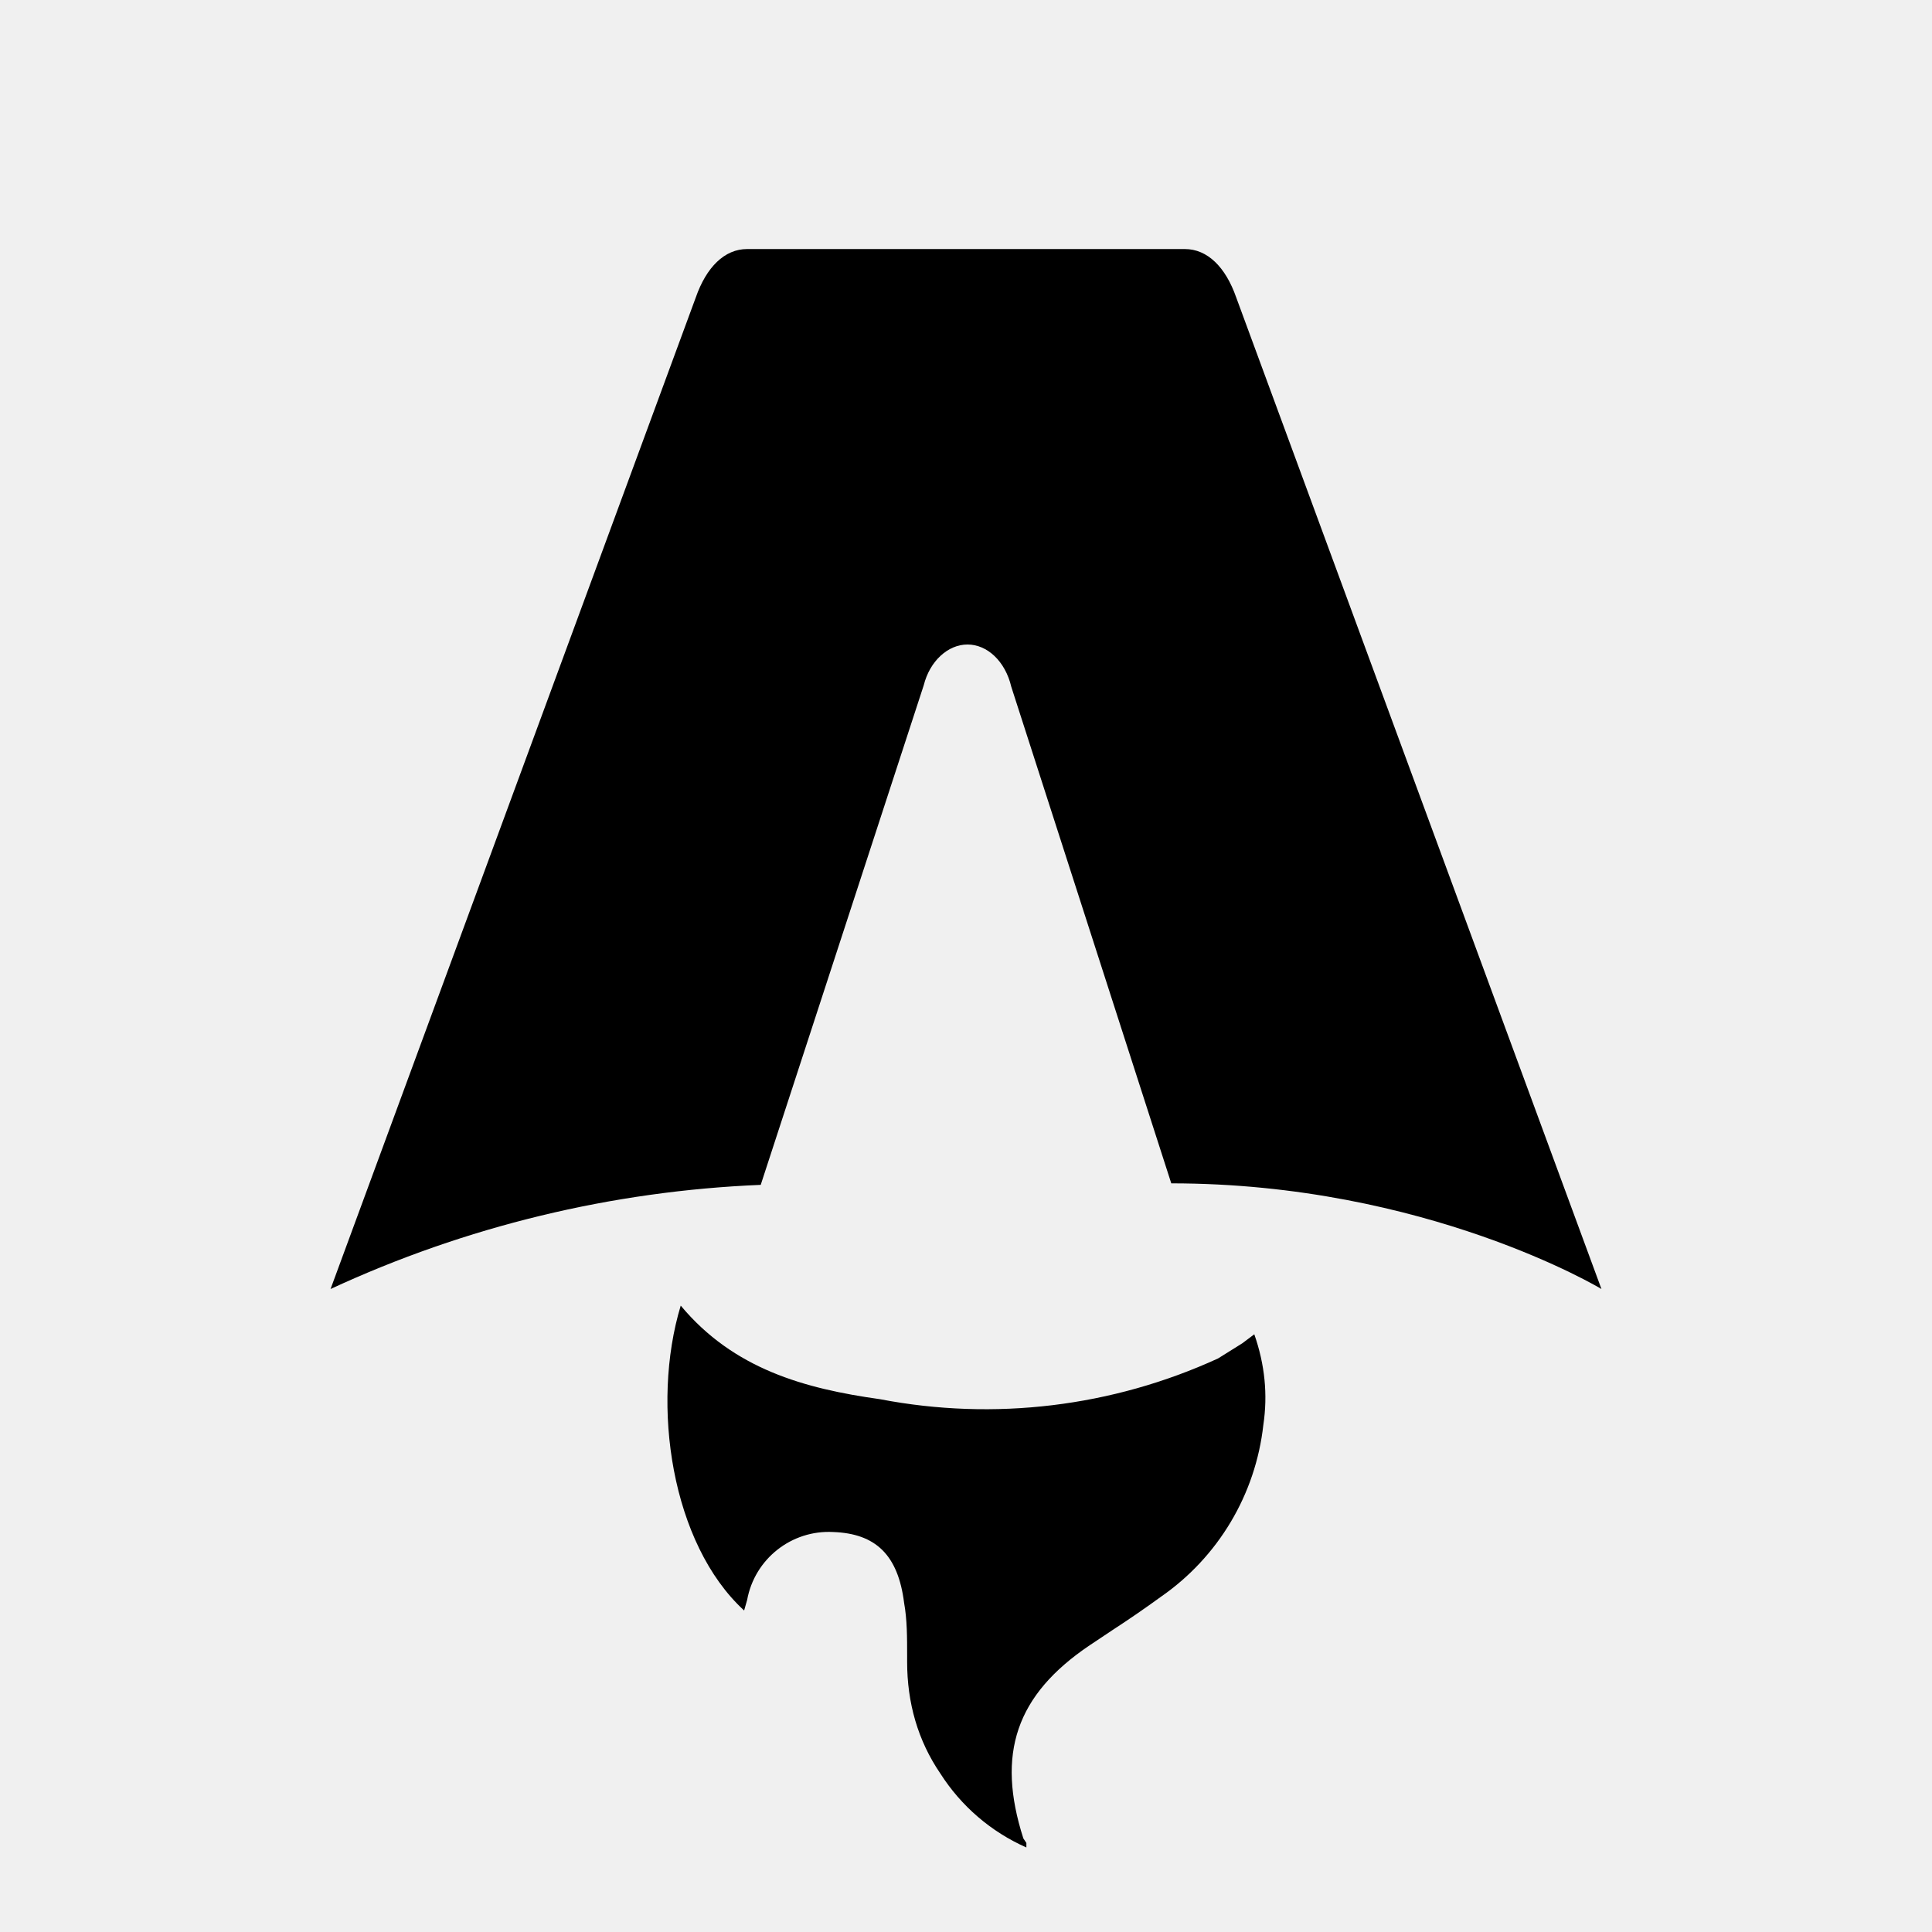
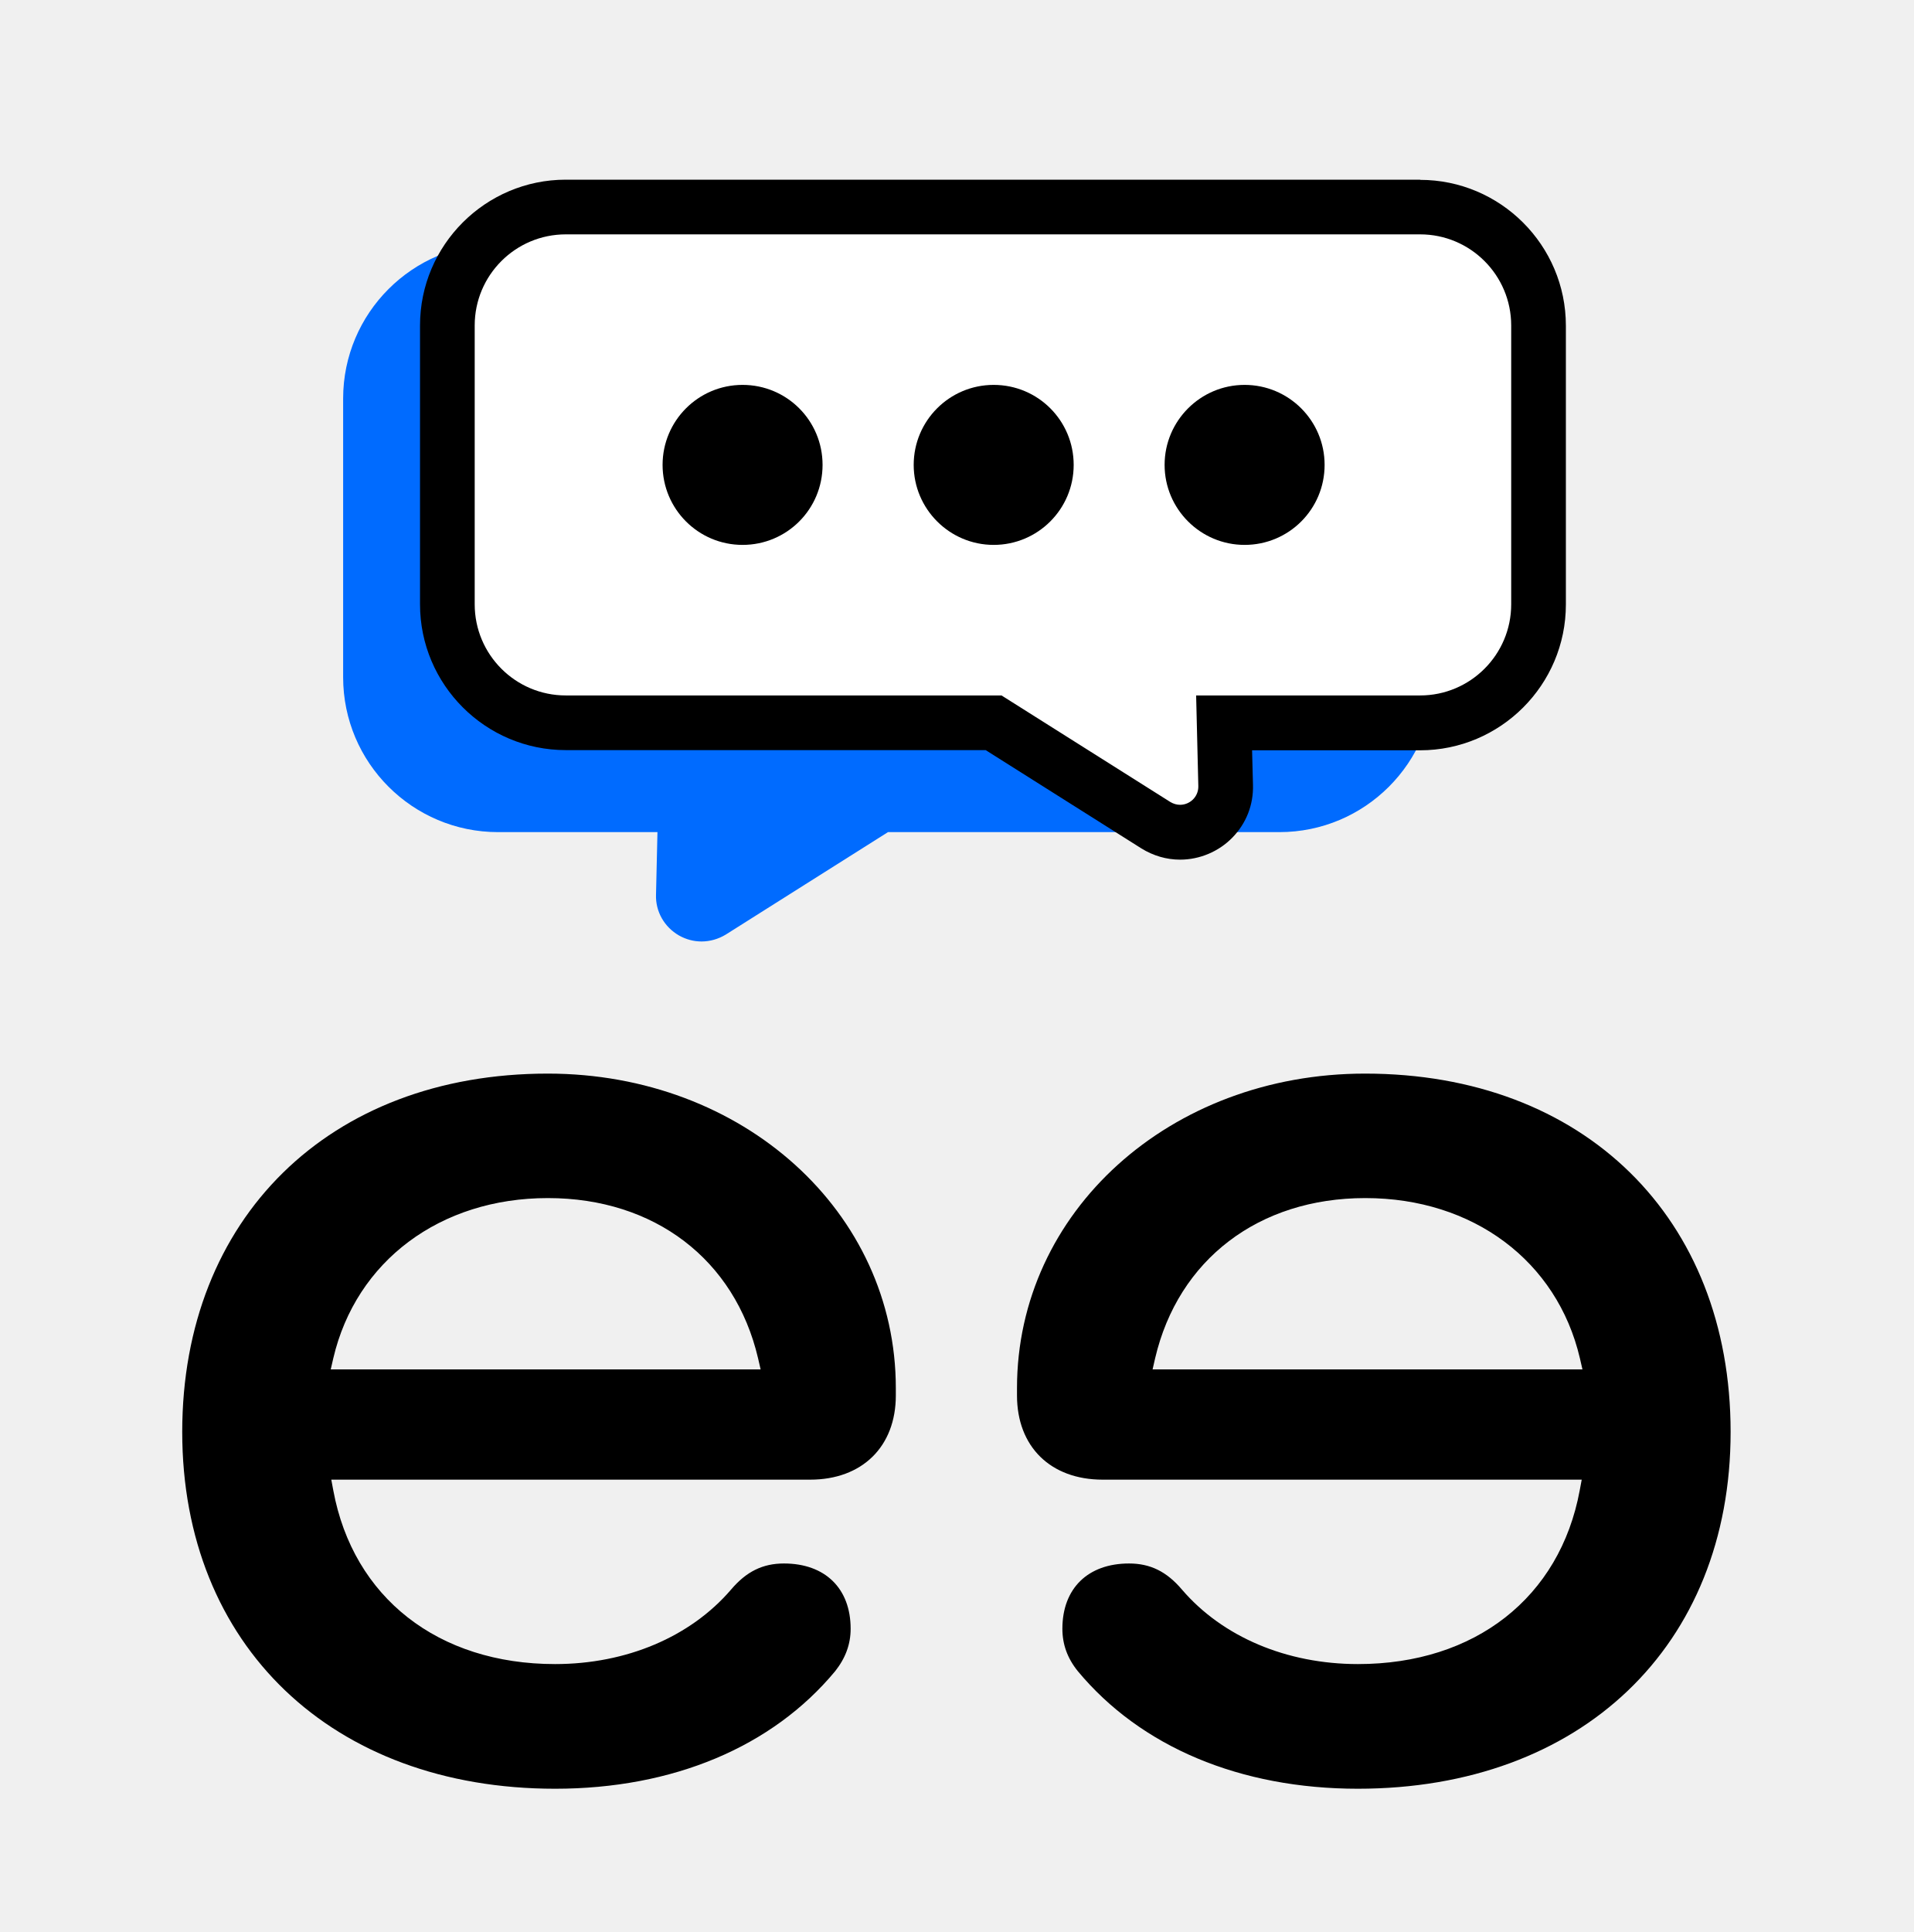
- <svg xmlns="http://www.w3.org/2000/svg" fill="none" viewBox="0 0 128 128">
-   <path d="M50.4 78.5a75.1 75.1 0 0 0-28.5 6.9l24.2-65.7c.7-2 1.9-3.2 3.4-3.2h29c1.5 0 2.7 1.2 3.4 3.2l24.2 65.7s-11.6-7-28.5-7L67 45.5c-.4-1.7-1.6-2.8-2.9-2.8-1.3 0-2.5 1.1-2.9 2.7L50.4 78.5Zm-1.1 28.2Zm-4.2-20.2c-2 6.6-.6 15.8 4.2 20.2a17.5 17.5 0 0 1 .2-.7 5.5 5.5 0 0 1 5.7-4.5c2.8.1 4.3 1.5 4.7 4.7.2 1.1.2 2.3.2 3.5v.4c0 2.7.7 5.2 2.2 7.4a13 13 0 0 0 5.7 4.9v-.3l-.2-.3c-1.8-5.6-.5-9.5 4.4-12.8l1.5-1a73 73 0 0 0 3.2-2.2 16 16 0 0 0 6.8-11.4c.3-2 .1-4-.6-6l-.8.6-1.6 1a37 37 0 0 1-22.4 2.7c-5-.7-9.7-2-13.2-6.2Z" />
-   <style>
-         path { fill: #000; }
-         @media (prefers-color-scheme: dark) {
-             path { fill: #FFF; }
-         }
-     </style>
+ <svg xmlns="http://www.w3.org/2000/svg" width="104" height="105" viewBox="0 0 104 105" fill="none">
+   <path d="M30.17 97.214C18.047 97.214 9.905 89.419 9.905 77.821C9.905 66.222 17.888 58.348 29.774 58.348C40.382 58.348 48.692 65.856 48.692 75.444V75.84C48.692 78.623 46.859 80.416 44.037 80.416H18.007L18.116 81C19.195 86.824 23.811 90.439 30.17 90.439C34.043 90.439 37.529 88.964 39.738 86.388C40.57 85.408 41.461 84.972 42.61 84.972C44.849 84.972 46.236 86.329 46.236 88.518C46.236 89.36 45.958 90.113 45.394 90.826C41.976 94.946 36.568 97.214 30.17 97.214ZM29.774 65.113C23.93 65.113 19.354 68.53 18.116 73.819L17.977 74.424H41.343L41.204 73.819C39.946 68.451 35.568 65.113 29.784 65.113H29.774Z" fill="black" />
+   <path d="M73.81 97.214C67.412 97.214 62.004 94.946 58.577 90.816C58.012 90.113 57.745 89.36 57.745 88.518C57.745 86.329 59.131 84.972 61.37 84.972C62.519 84.972 63.41 85.408 64.242 86.388C66.451 88.964 69.938 90.439 73.81 90.439C80.169 90.439 84.785 86.824 85.864 81L85.973 80.416H59.934C57.101 80.416 55.278 78.623 55.278 75.84V75.444C55.278 65.856 63.589 58.348 74.197 58.348C86.082 58.348 94.066 66.173 94.066 77.821C94.066 89.469 85.924 97.214 73.8 97.214H73.81ZM74.206 65.113C68.422 65.113 64.044 68.451 62.786 73.819L62.648 74.424H86.013L85.874 73.819C84.636 68.53 80.06 65.113 74.216 65.113H74.206Z" fill="black" />
+   <path d="M38.133 51.167C37.707 51.167 37.291 51.058 36.905 50.84C36.113 50.385 35.627 49.543 35.657 48.632L35.736 45.224H27.07C22.424 45.224 18.651 41.451 18.651 36.805V21.661C18.651 17.015 22.424 13.242 27.07 13.242H69.541C74.187 13.242 77.96 17.015 77.96 21.661V36.805C77.96 41.451 74.187 45.224 69.541 45.224H48.266L39.451 50.791C39.044 51.038 38.589 51.167 38.133 51.167Z" fill="#006BFF" />
+   <path d="M64.143 45.224C63.688 45.224 63.232 45.096 62.836 44.848L54.001 39.272H30.744C27.198 39.272 24.306 36.379 24.306 32.834V17.679C24.306 14.133 27.198 11.241 30.744 11.241H77.178C80.724 11.241 83.616 14.133 83.616 17.679V32.834C83.616 36.379 80.724 39.272 77.178 39.272H66.53L66.609 42.679C66.629 43.352 66.382 43.986 65.906 44.462C65.441 44.937 64.787 45.214 64.123 45.214L64.143 45.224Z" fill="white" />
+   <path d="M77.188 12.737C79.921 12.737 82.14 14.955 82.14 17.689V32.843C82.14 35.577 79.921 37.796 77.188 37.796H65.015L65.134 42.728C65.144 43.313 64.668 43.739 64.143 43.739C63.965 43.739 63.787 43.689 63.618 43.59L54.437 37.796H30.754C28.02 37.796 25.802 35.577 25.802 32.843V17.689C25.802 14.955 28.02 12.737 30.754 12.737H77.188ZM77.188 9.765H30.754C26.386 9.765 22.83 13.321 22.83 17.689V32.843C22.83 37.211 26.386 40.767 30.754 40.767H53.575L62.033 46.106C62.687 46.512 63.41 46.72 64.143 46.72C65.203 46.72 66.243 46.284 66.986 45.521C67.739 44.749 68.135 43.739 68.105 42.659L68.056 40.777H77.188C81.556 40.777 85.112 37.221 85.112 32.853V17.699C85.112 13.331 81.556 9.775 77.188 9.775V9.765Z" fill="black" />
+   <path d="M40.362 29.614C37.955 29.614 36.014 27.663 36.014 25.266C36.014 22.869 37.955 20.918 40.362 20.918C42.769 20.918 44.71 22.859 44.71 25.266C44.71 27.673 42.769 29.614 40.362 29.614Z" fill="black" />
+   <path d="M54.011 29.614C51.614 29.614 49.663 27.663 49.663 25.266C49.663 22.869 51.604 20.918 54.011 20.918C56.417 20.918 58.359 22.859 58.359 25.266C58.359 27.673 56.408 29.614 54.011 29.614Z" fill="black" />
+   <path d="M67.65 29.614C65.252 29.614 63.301 27.663 63.301 25.266C63.301 22.869 65.252 20.918 67.65 20.918C70.046 20.918 71.998 22.859 71.998 25.266C71.998 27.673 70.056 29.614 67.65 29.614Z" fill="black" />
</svg>
